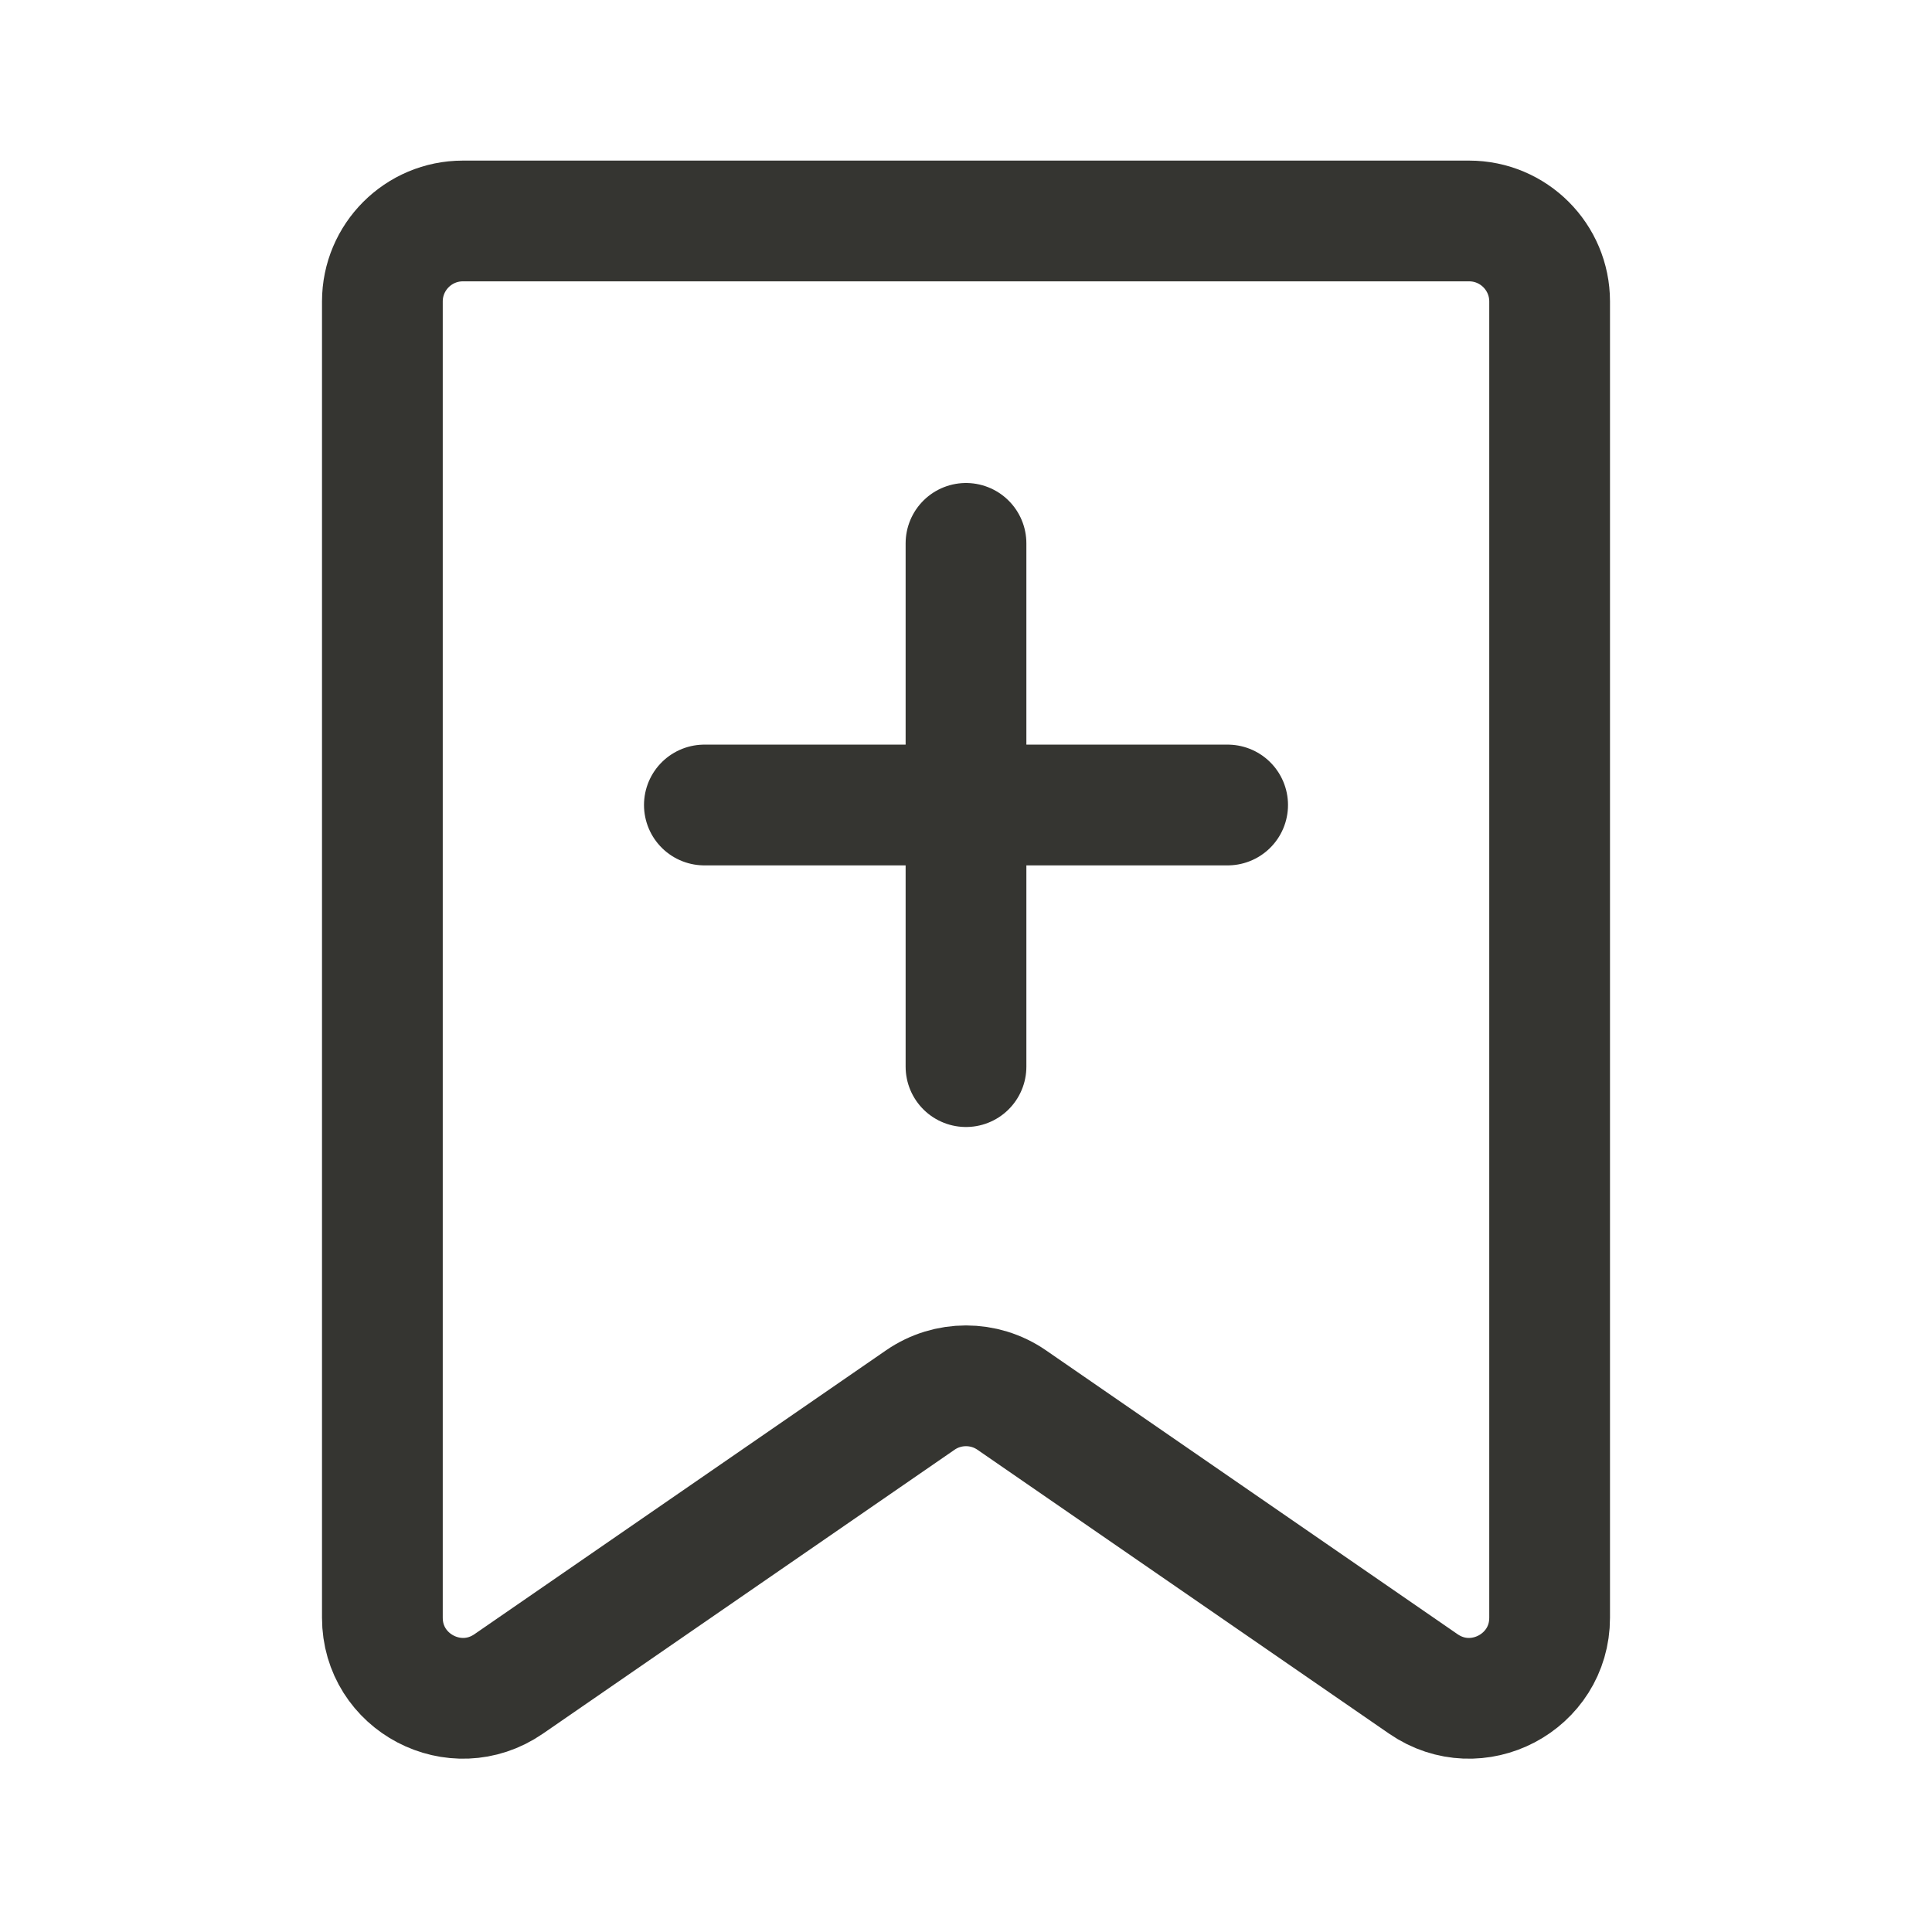
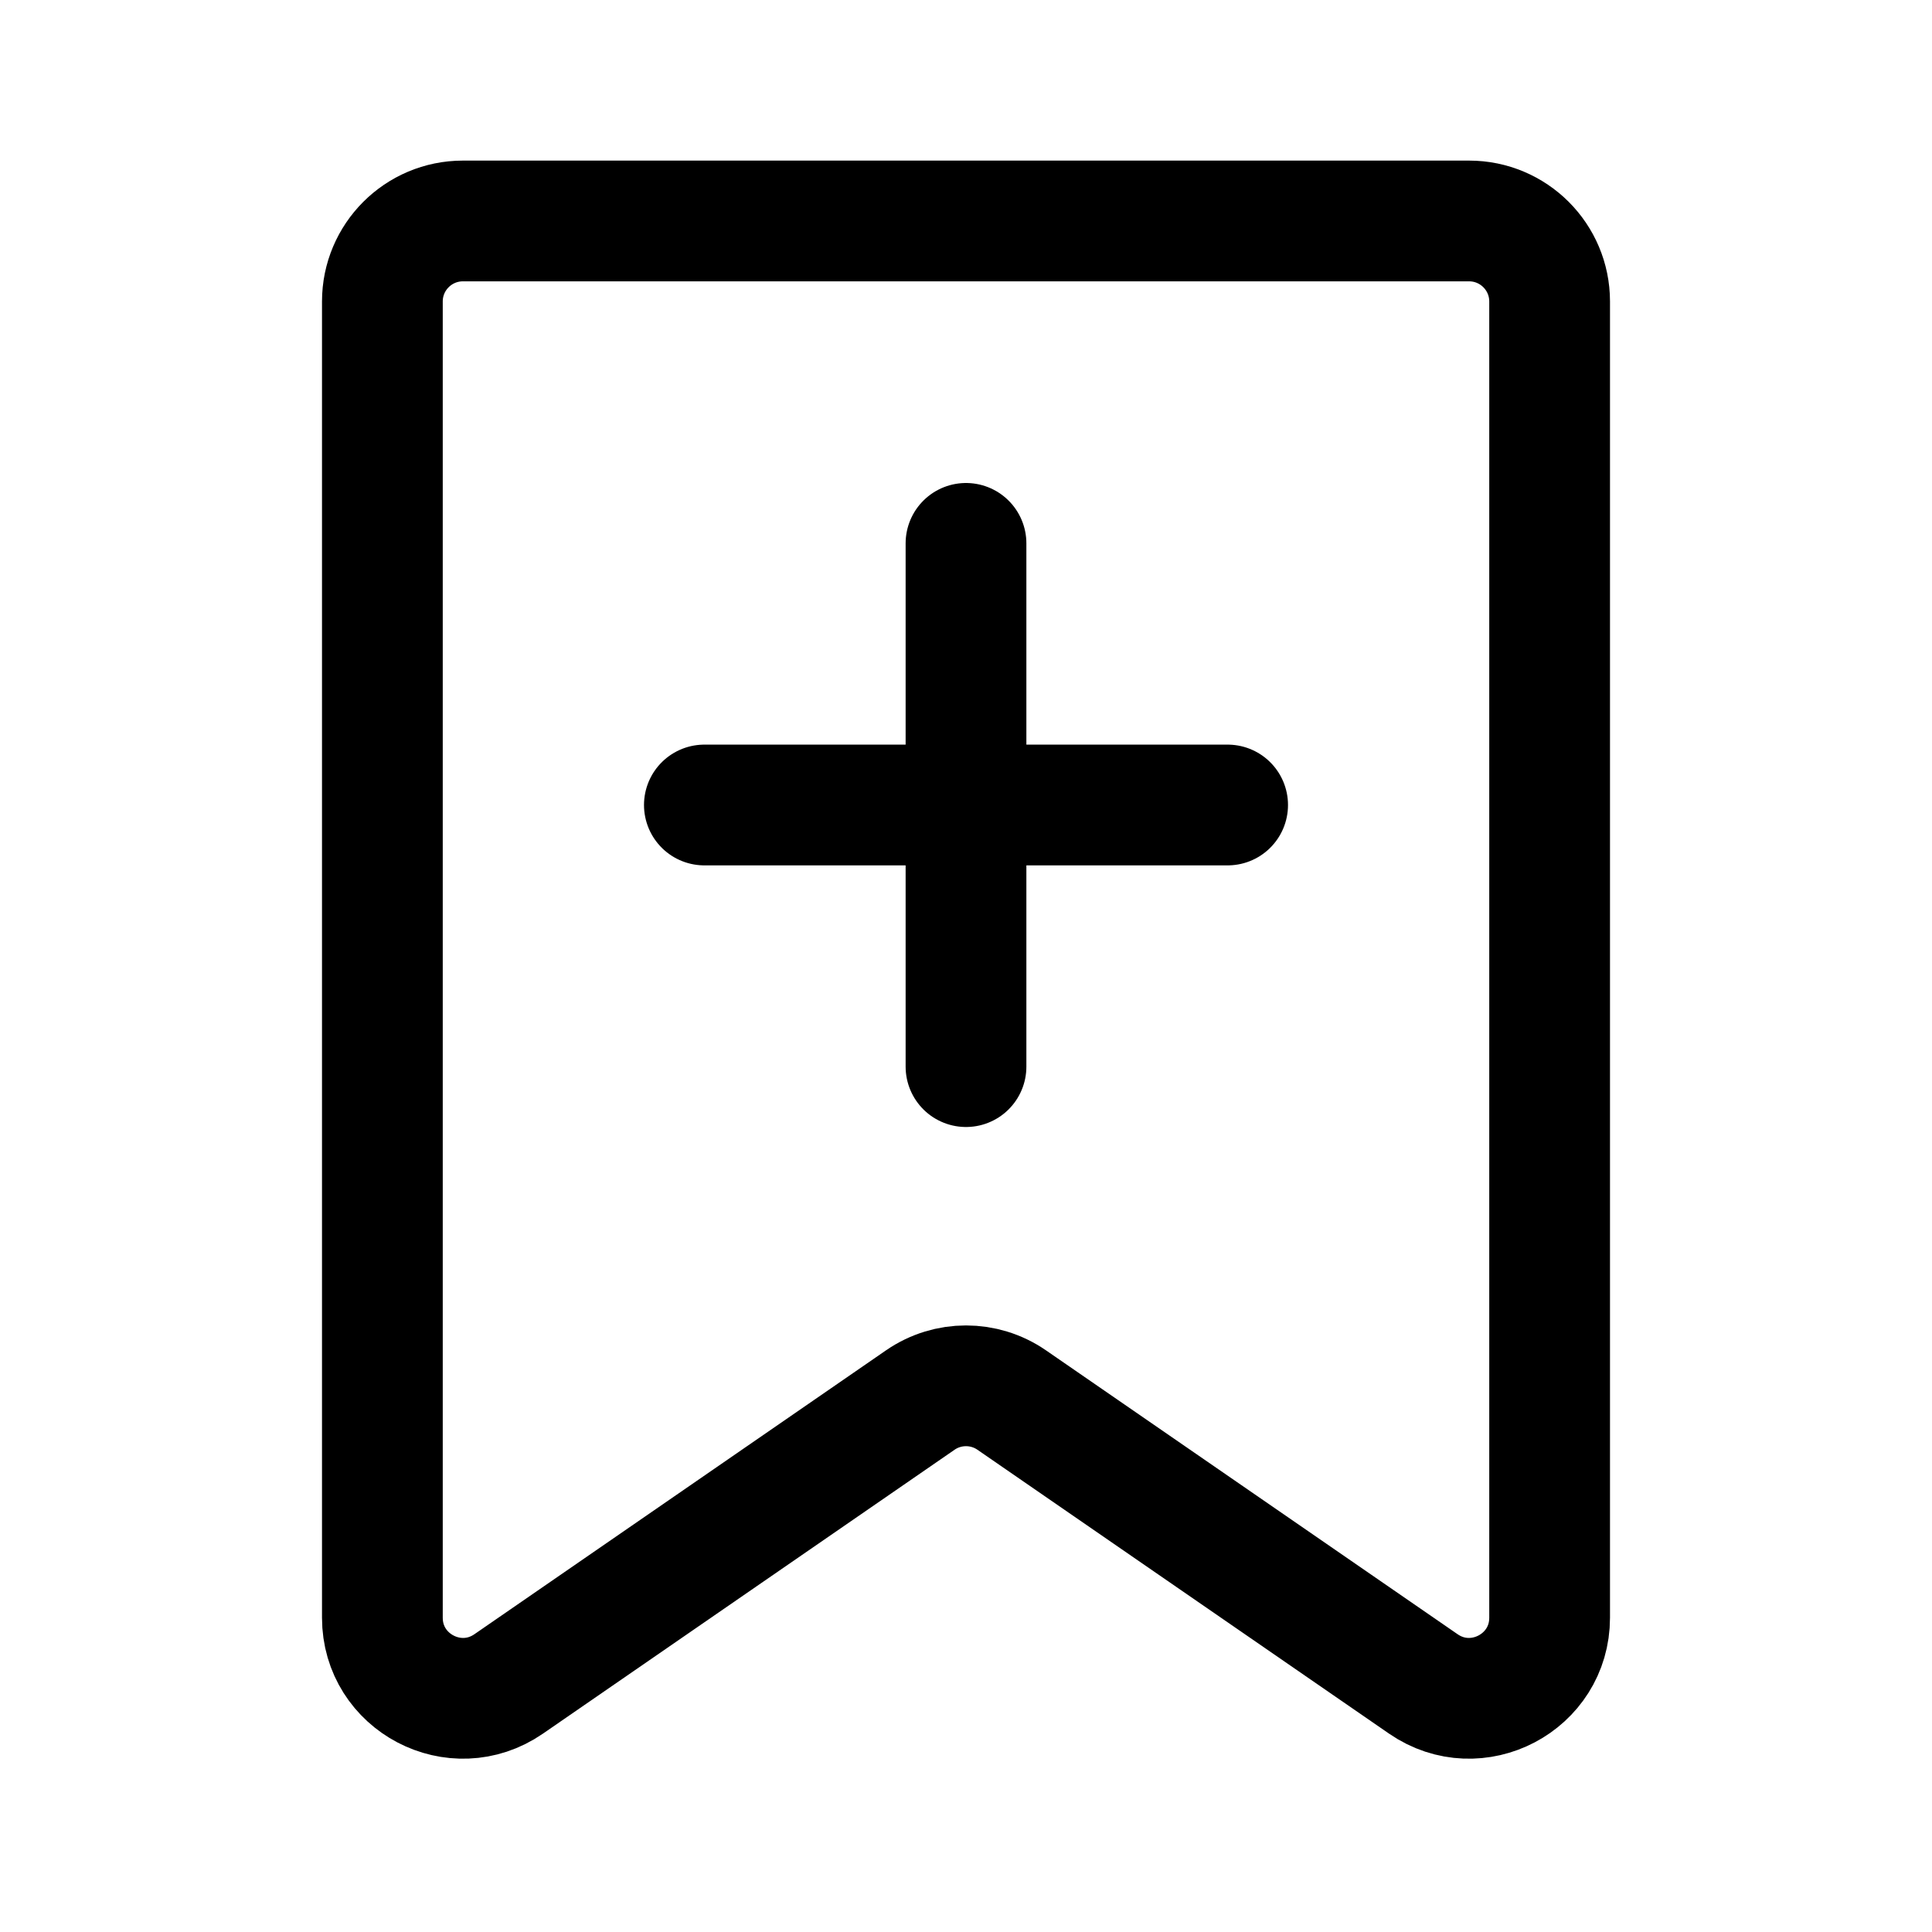
<svg xmlns="http://www.w3.org/2000/svg" width="24" height="24" viewBox="0 0 24 24" fill="none">
-   <path d="M12 6.75V13.25M15.25 10L8.75 10M5.75 2.745H18.25C18.802 2.745 19.25 3.193 19.25 3.745V20.096C19.25 20.901 18.346 21.376 17.682 20.919L12.568 17.392C12.226 17.156 11.774 17.156 11.432 17.392L6.318 20.919C5.654 21.376 4.75 20.901 4.75 20.096V3.745C4.75 3.193 5.198 2.745 5.75 2.745Z" stroke="#353531" stroke-width="1.5" stroke-linecap="round" stroke-linejoin="round" />
+   <path d="M12 6.75V13.25M15.25 10L8.75 10M5.75 2.745H18.25C18.802 2.745 19.25 3.193 19.25 3.745V20.096C19.25 20.901 18.346 21.376 17.682 20.919L12.568 17.392C12.226 17.156 11.774 17.156 11.432 17.392L6.318 20.919C5.654 21.376 4.75 20.901 4.75 20.096V3.745C4.75 3.193 5.198 2.745 5.75 2.745Z" stroke="currentColor" stroke-width="1.5" stroke-linecap="round" stroke-linejoin="round" />
</svg>
